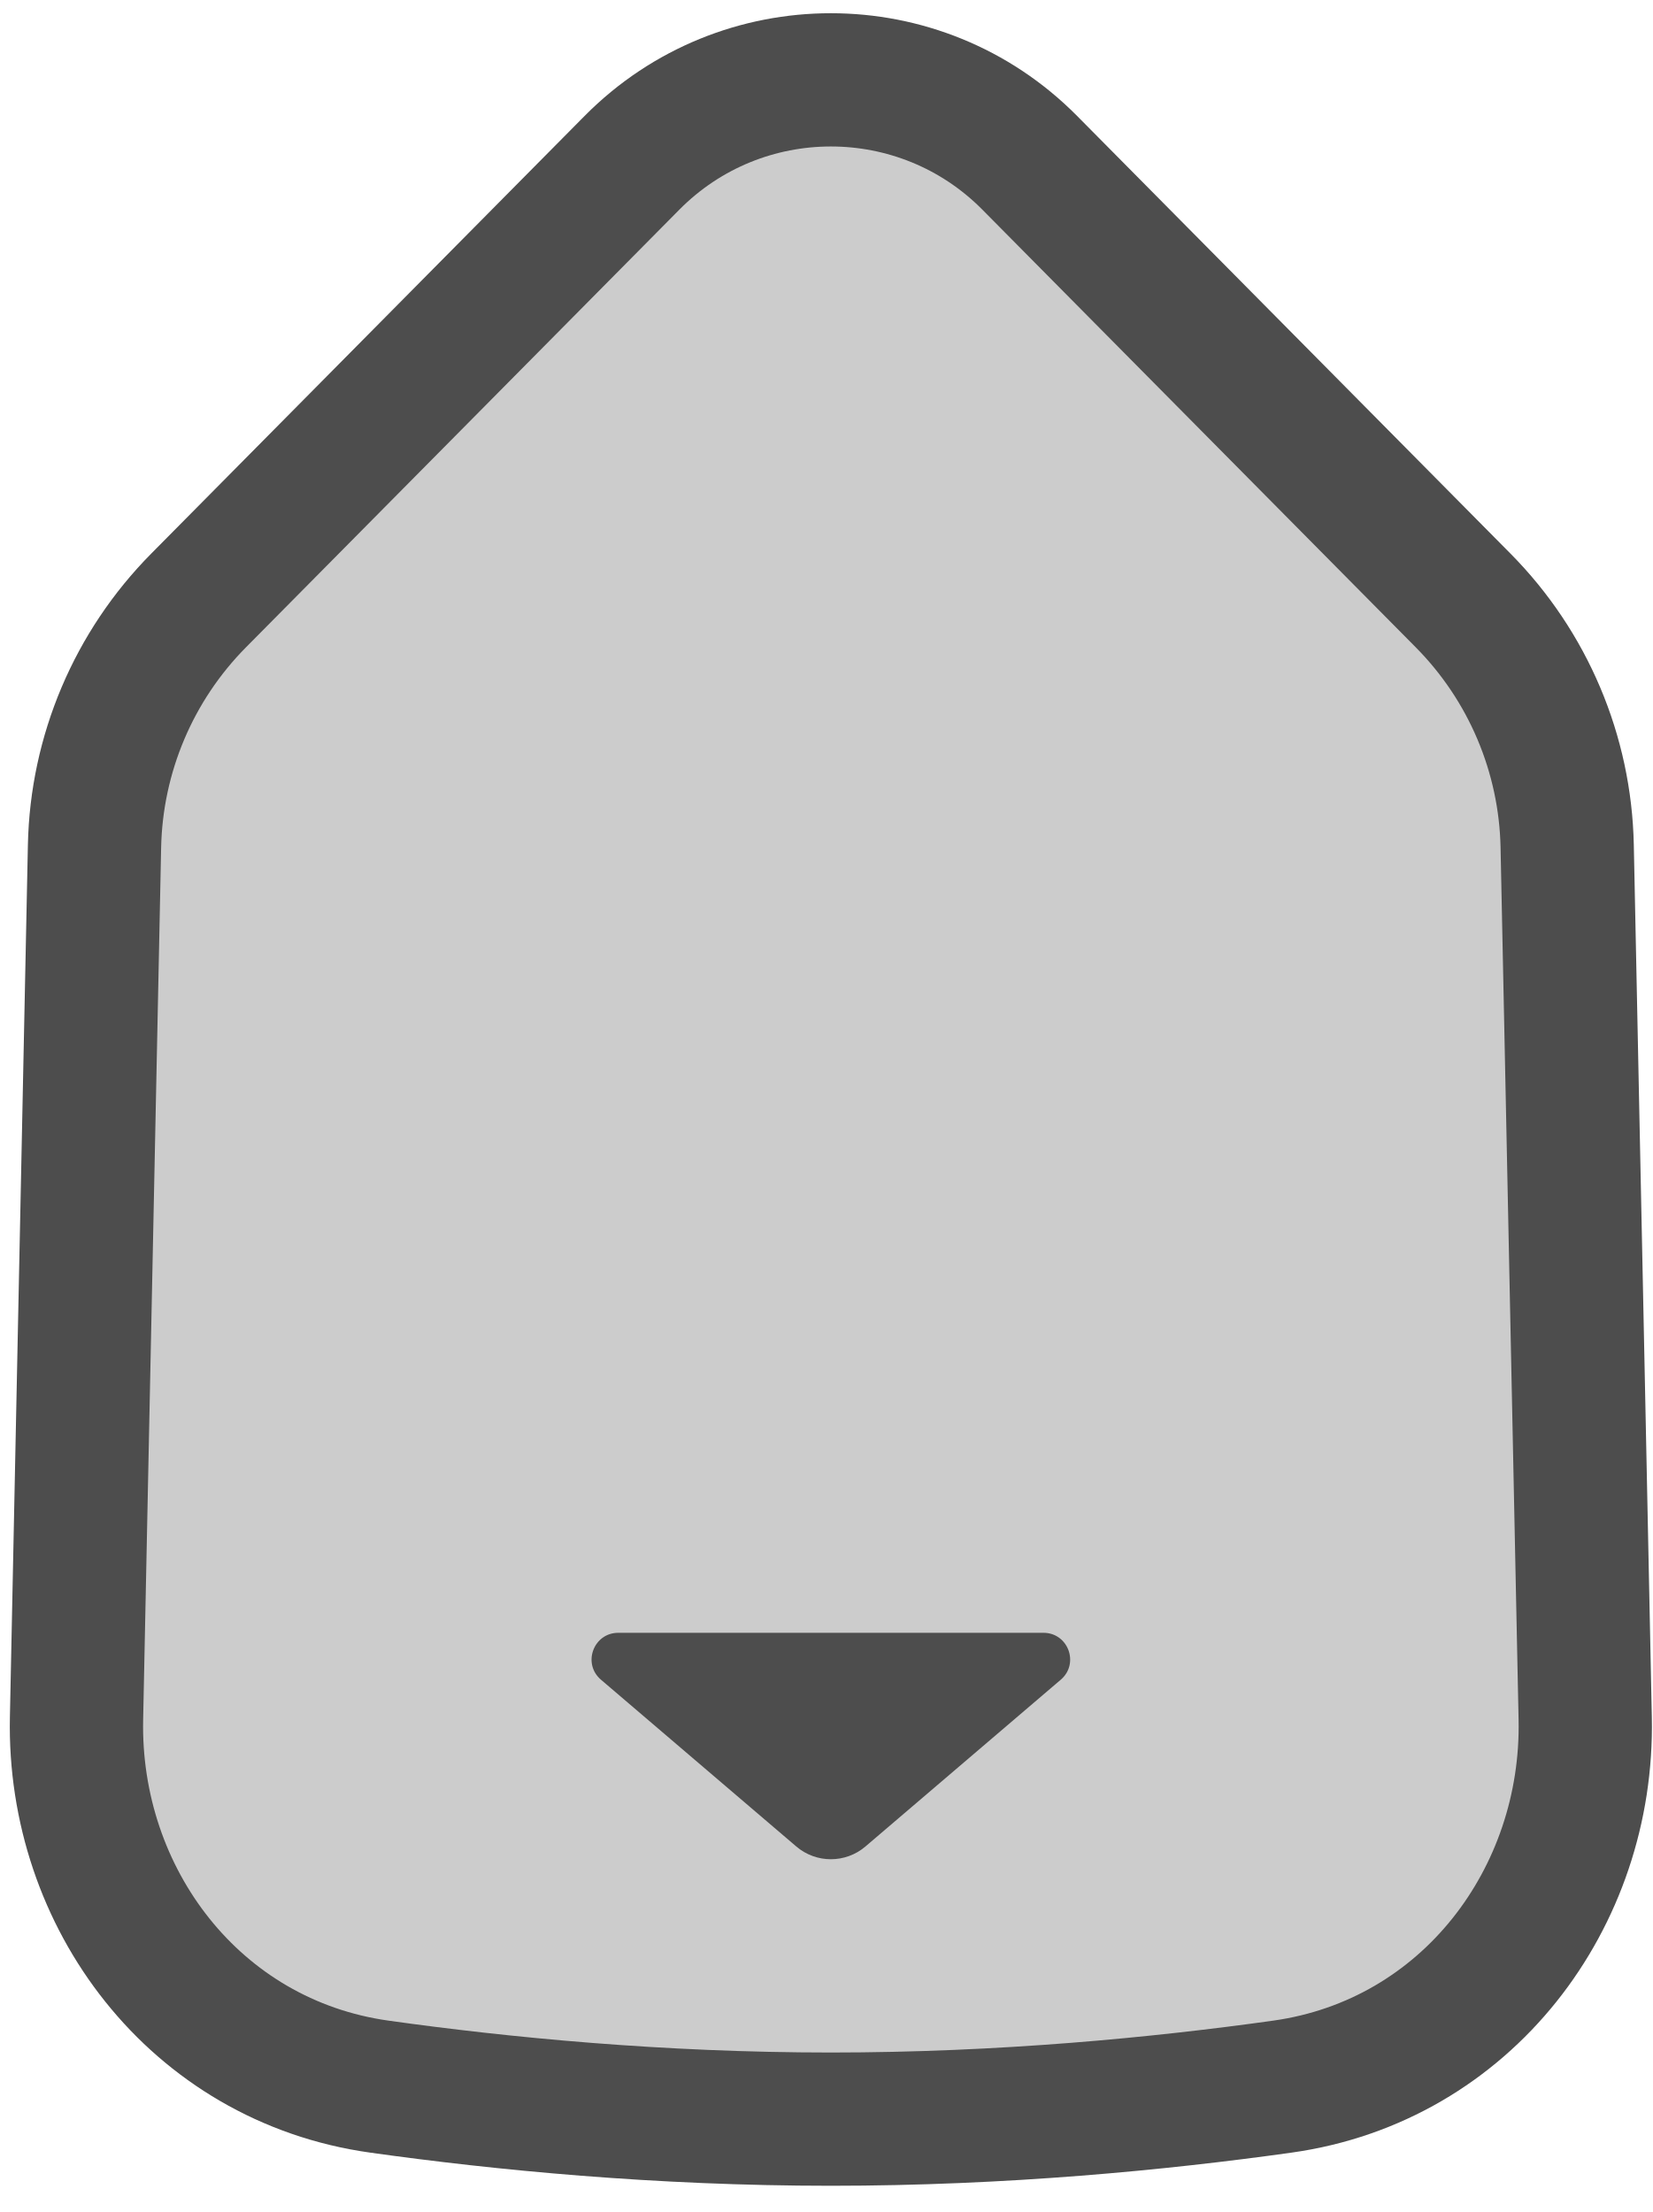
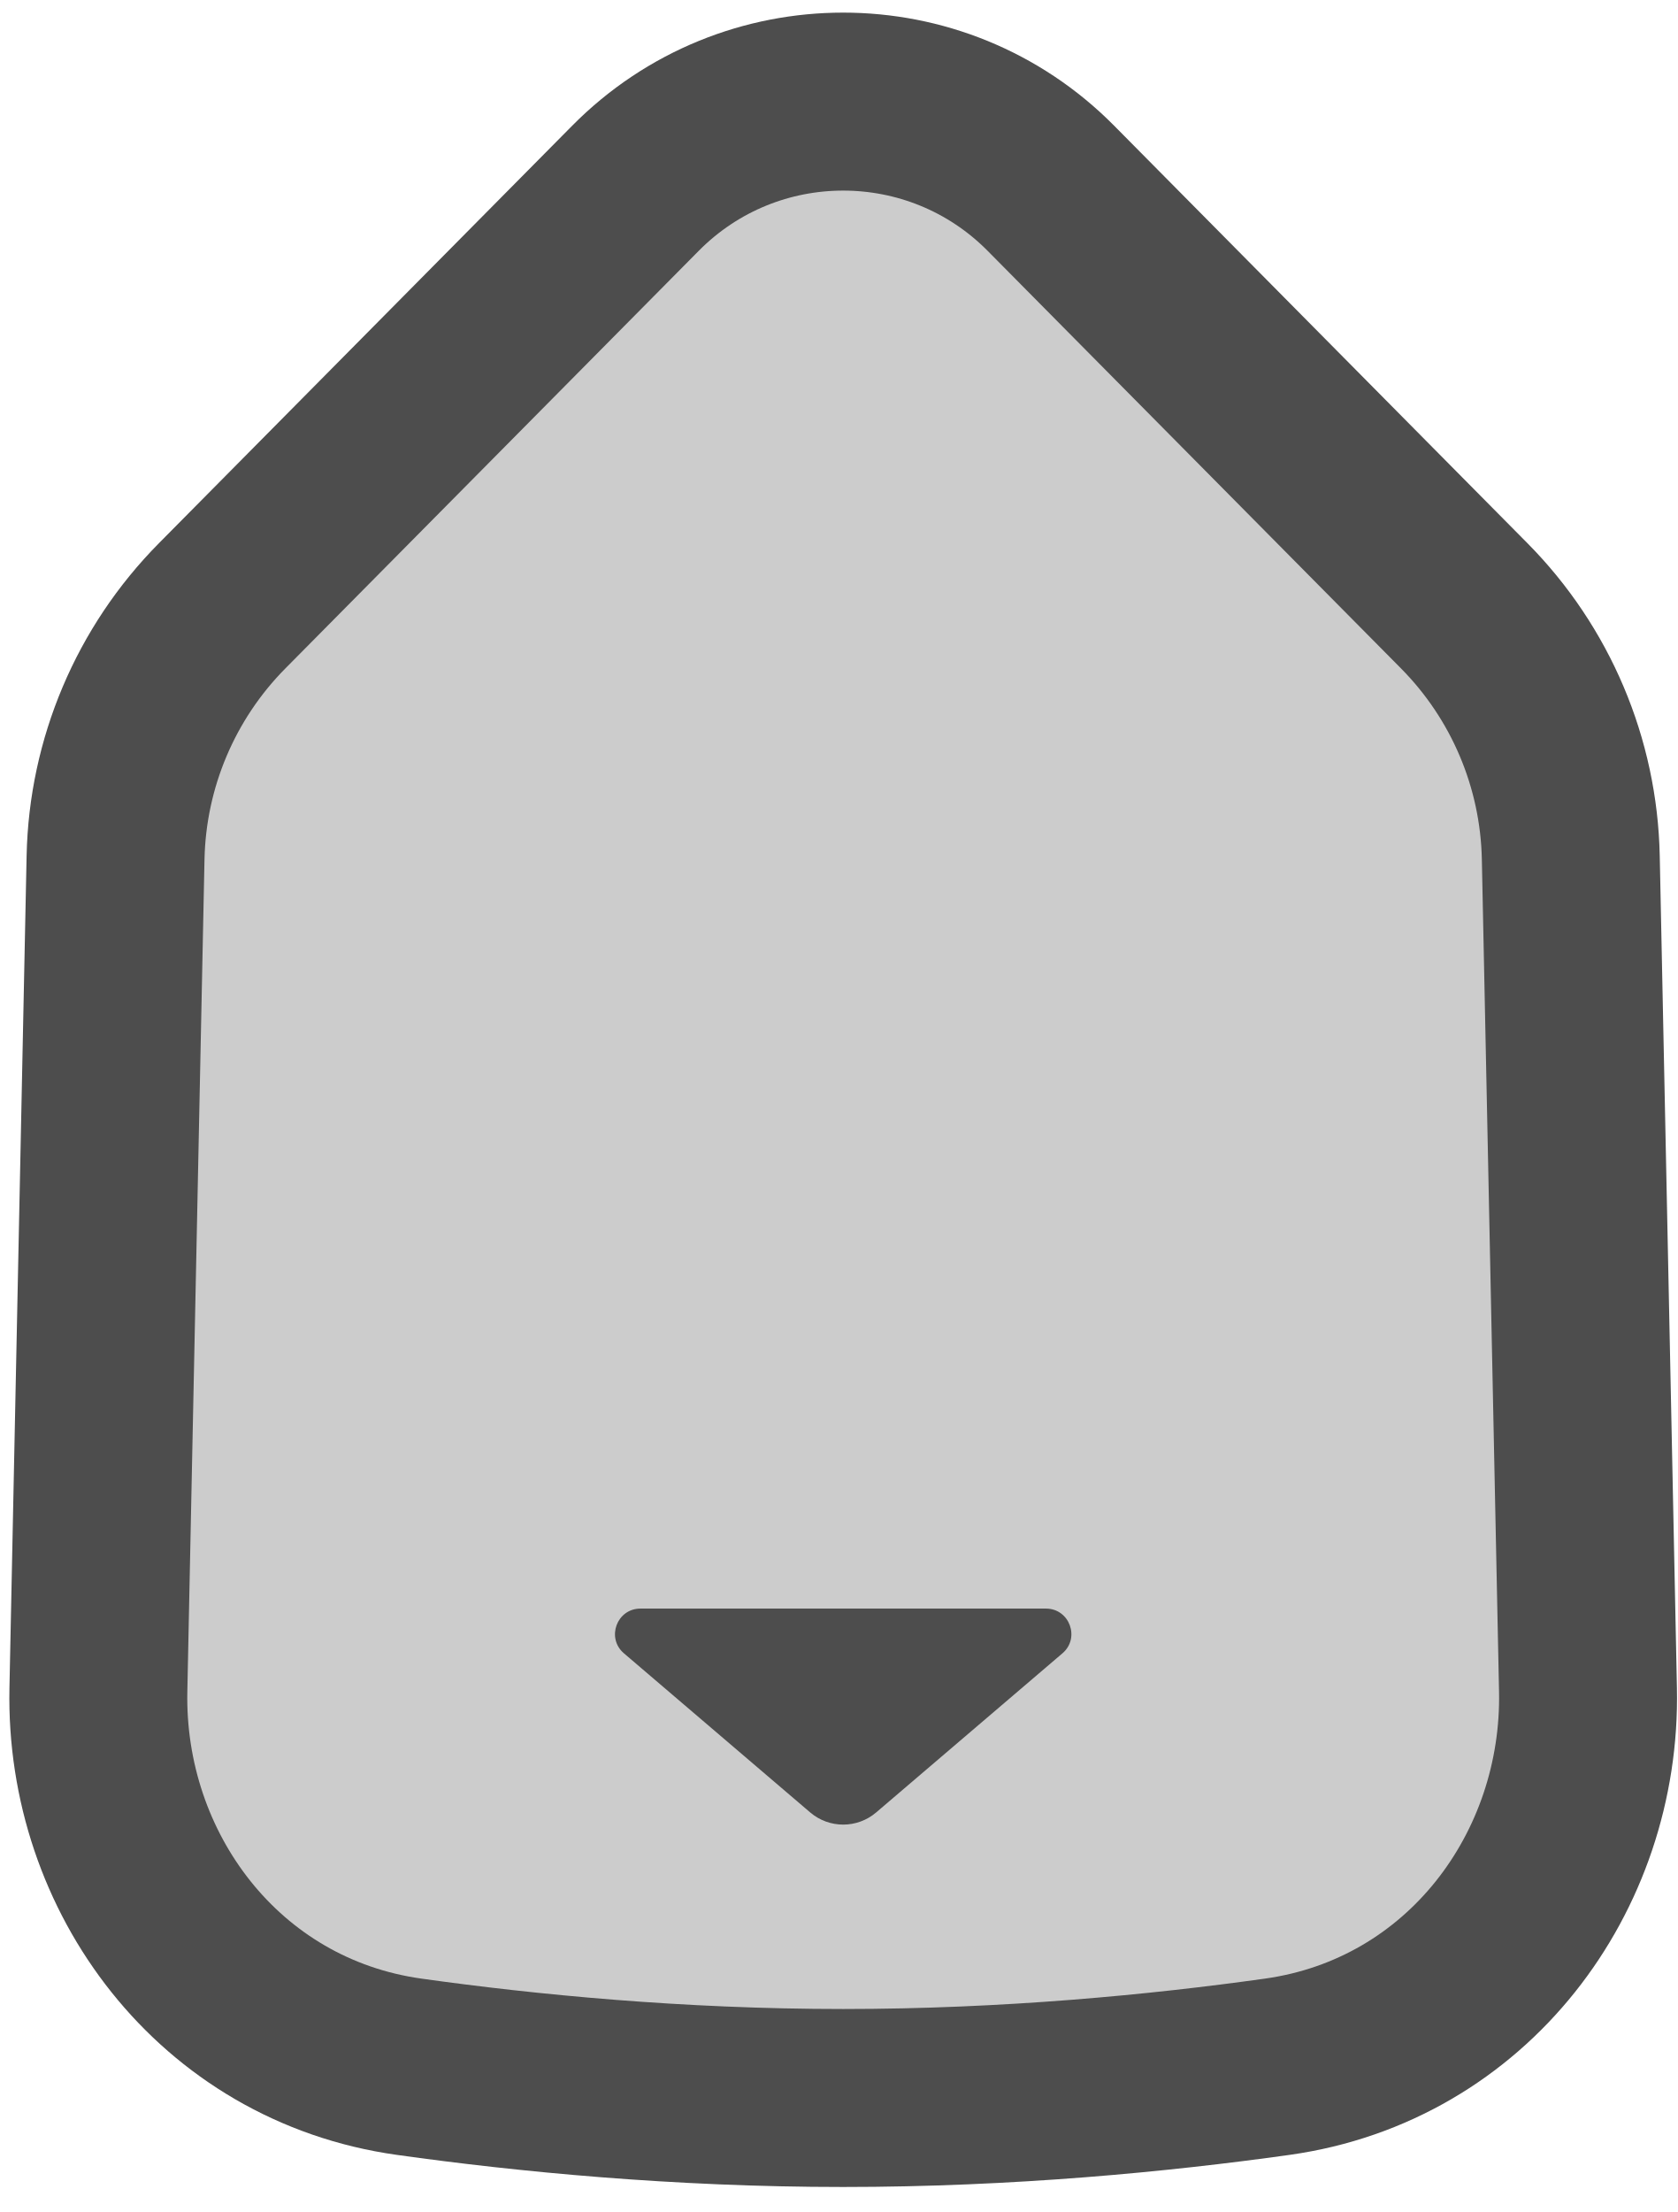
- <svg xmlns="http://www.w3.org/2000/svg" width="62" height="83" viewBox="0 0 62 83" fill="none">
-   <path d="M31.172 79.516C24.727 79.516 18.822 78.94 14.233 78.296C7.307 77.325 2.732 71.209 2.871 64.48L3.546 31.75C3.618 28.29 5.016 24.99 7.451 22.531L23.711 6.108C27.82 1.959 34.525 1.959 38.633 6.108L54.894 22.531C57.329 24.99 58.727 28.29 58.798 31.75L59.474 64.48C59.613 71.209 55.038 77.325 48.112 78.296C43.523 78.94 37.618 79.516 31.172 79.516Z" fill="#CCCCCC" stroke="#4D4D4D" stroke-width="5" />
-   <path d="M32.471 69.284C31.723 69.923 30.622 69.923 29.874 69.284L22.547 63.027C21.84 62.423 22.267 61.267 23.196 61.267L39.149 61.267C40.078 61.267 40.505 62.423 39.798 63.027L32.471 69.284Z" fill="#4D4D4D" />
+ <svg xmlns="http://www.w3.org/2000/svg" width="66" height="87" viewBox="0 0 66 87" fill="none">
+   <path d="M33.172 82.516C26.669 82.516 20.717 81.935 16.094 81.287C8.615 80.238 3.722 73.641 3.871 66.46L4.546 33.73C4.623 30.014 6.124 26.468 8.74 23.827L25 7.405C29.5 2.86 36.844 2.86 41.344 7.405L57.605 23.827C60.221 26.468 61.722 30.014 61.798 33.73L62.474 66.46C62.622 73.641 57.73 80.238 50.251 81.287C45.628 81.935 39.675 82.516 33.172 82.516Z" fill="#CCCCCC" stroke="#4D4D4D" stroke-width="7" />
+   <path d="M34.471 71.284C33.723 71.923 32.622 71.923 31.874 71.284L24.547 65.027C23.84 64.424 24.267 63.267 25.196 63.267L41.149 63.267C42.078 63.267 42.505 64.424 41.798 65.027L34.471 71.284Z" fill="#4D4D4D" />
</svg>
